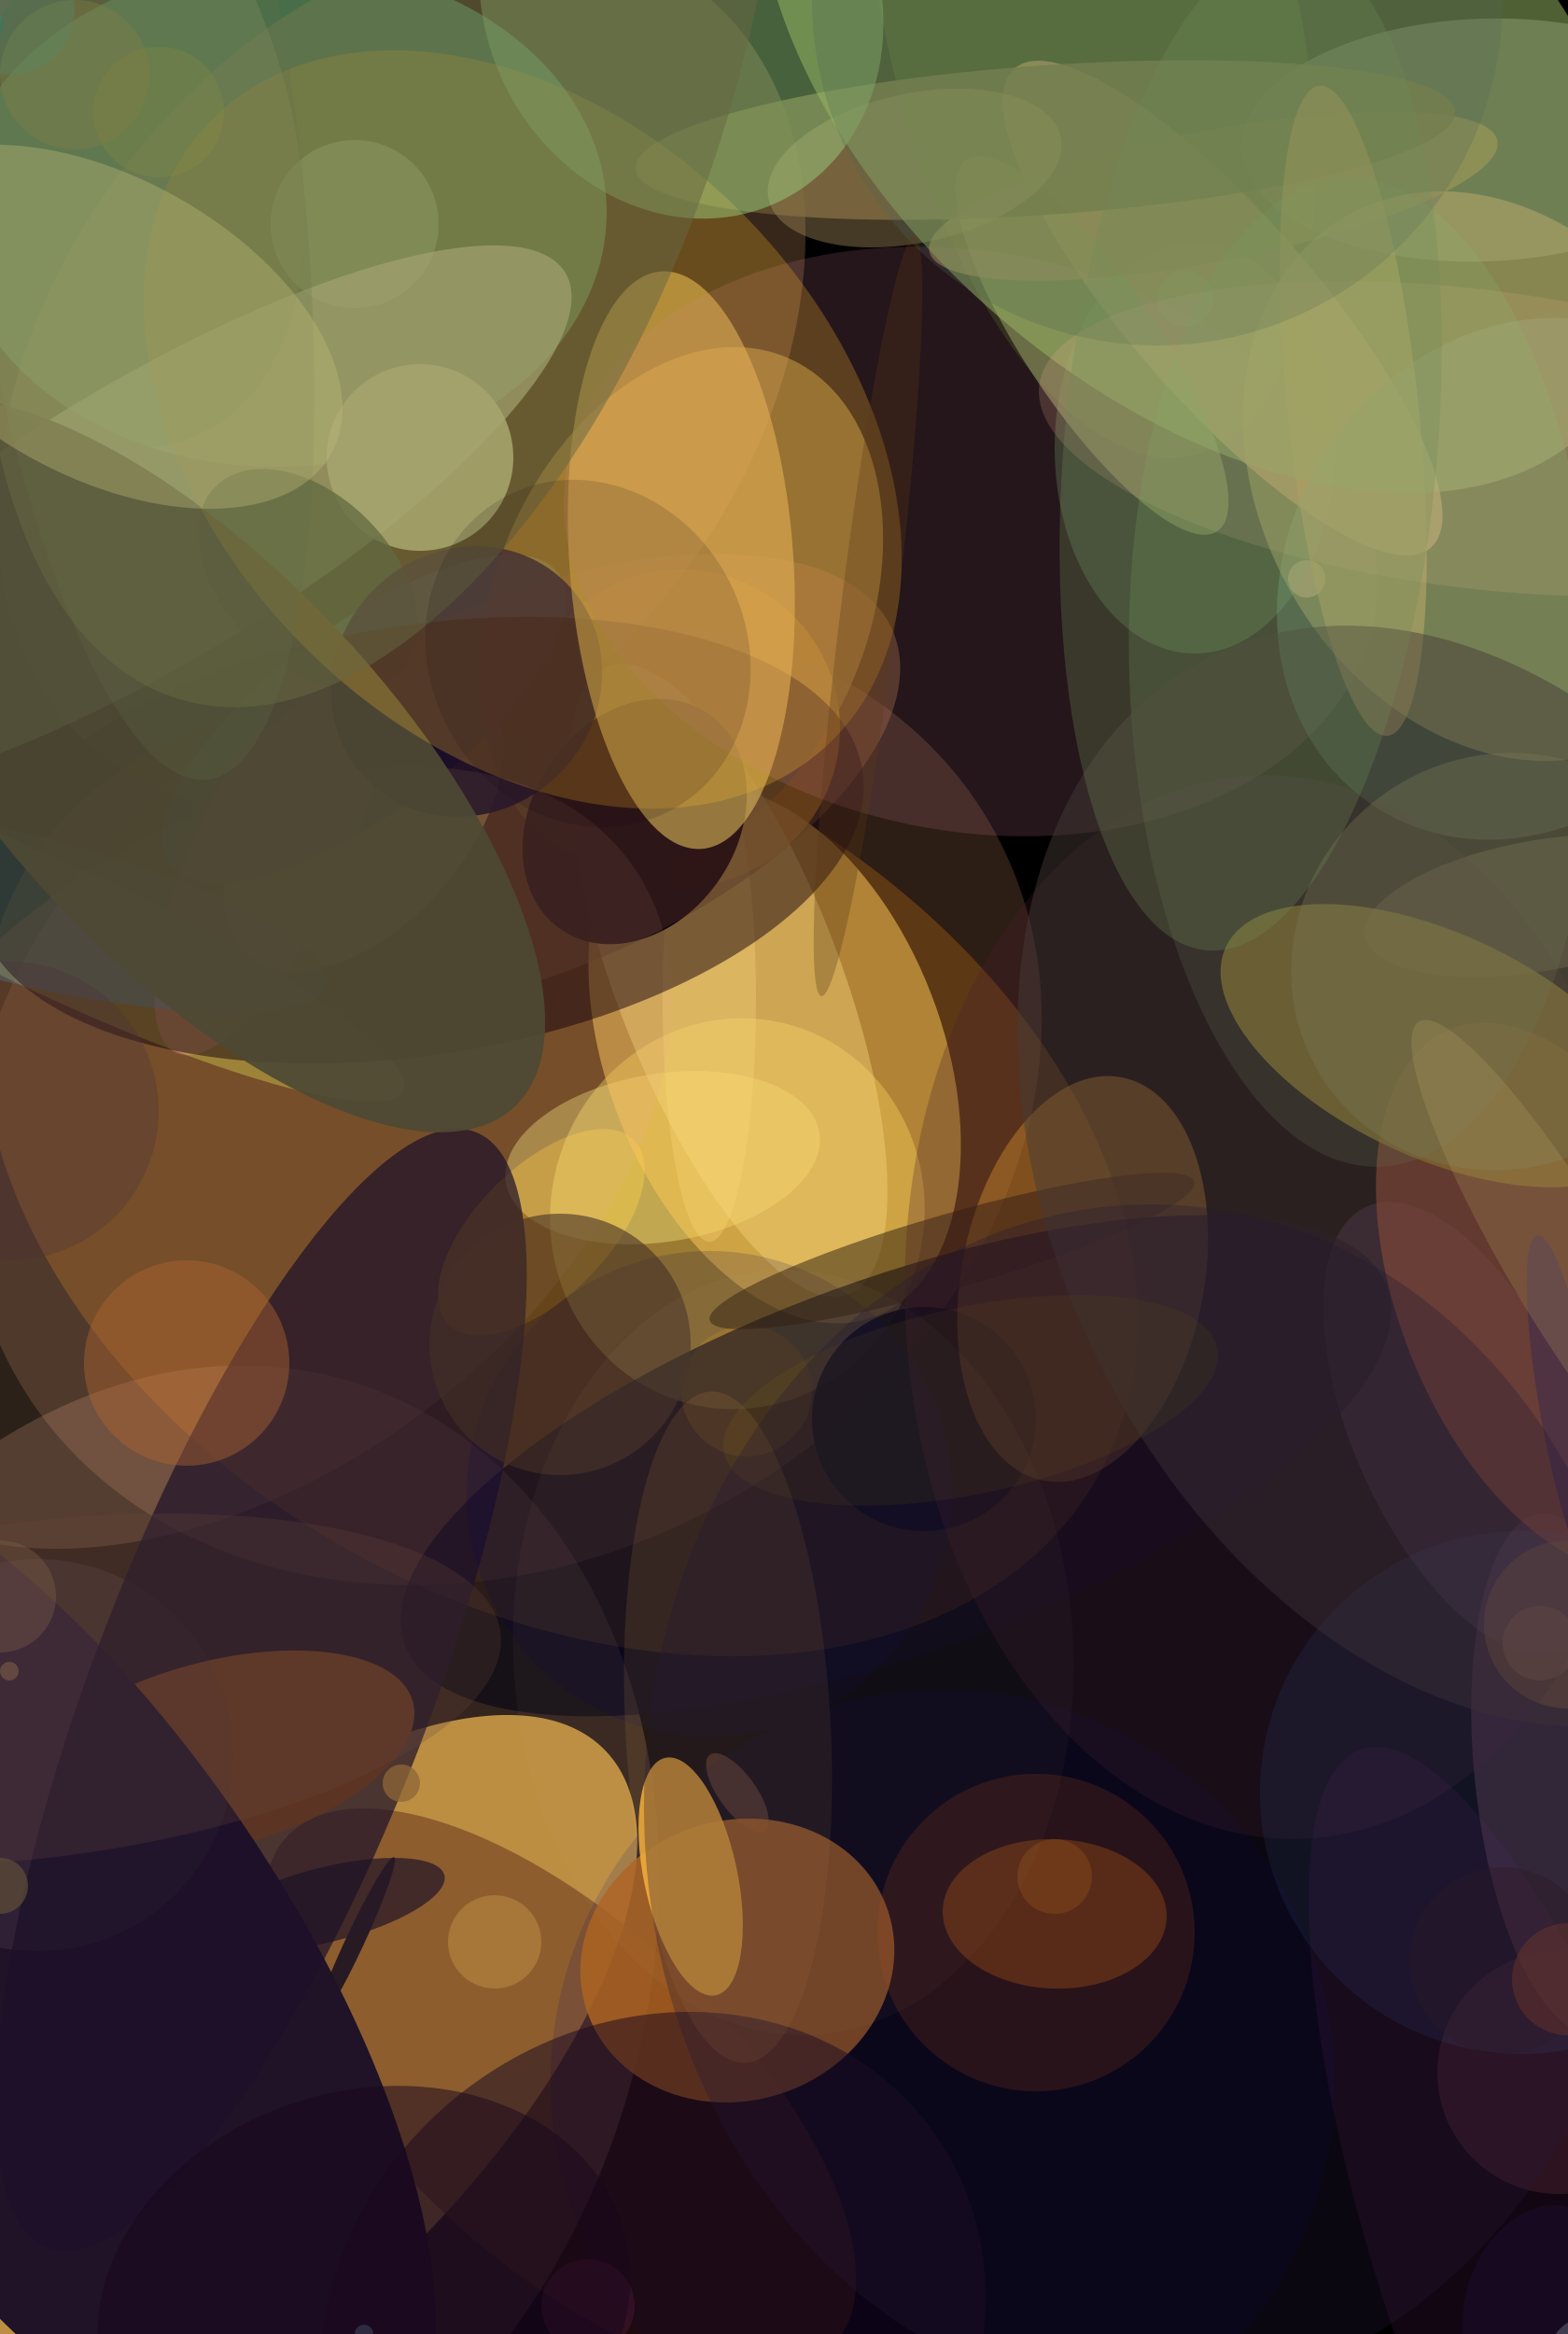
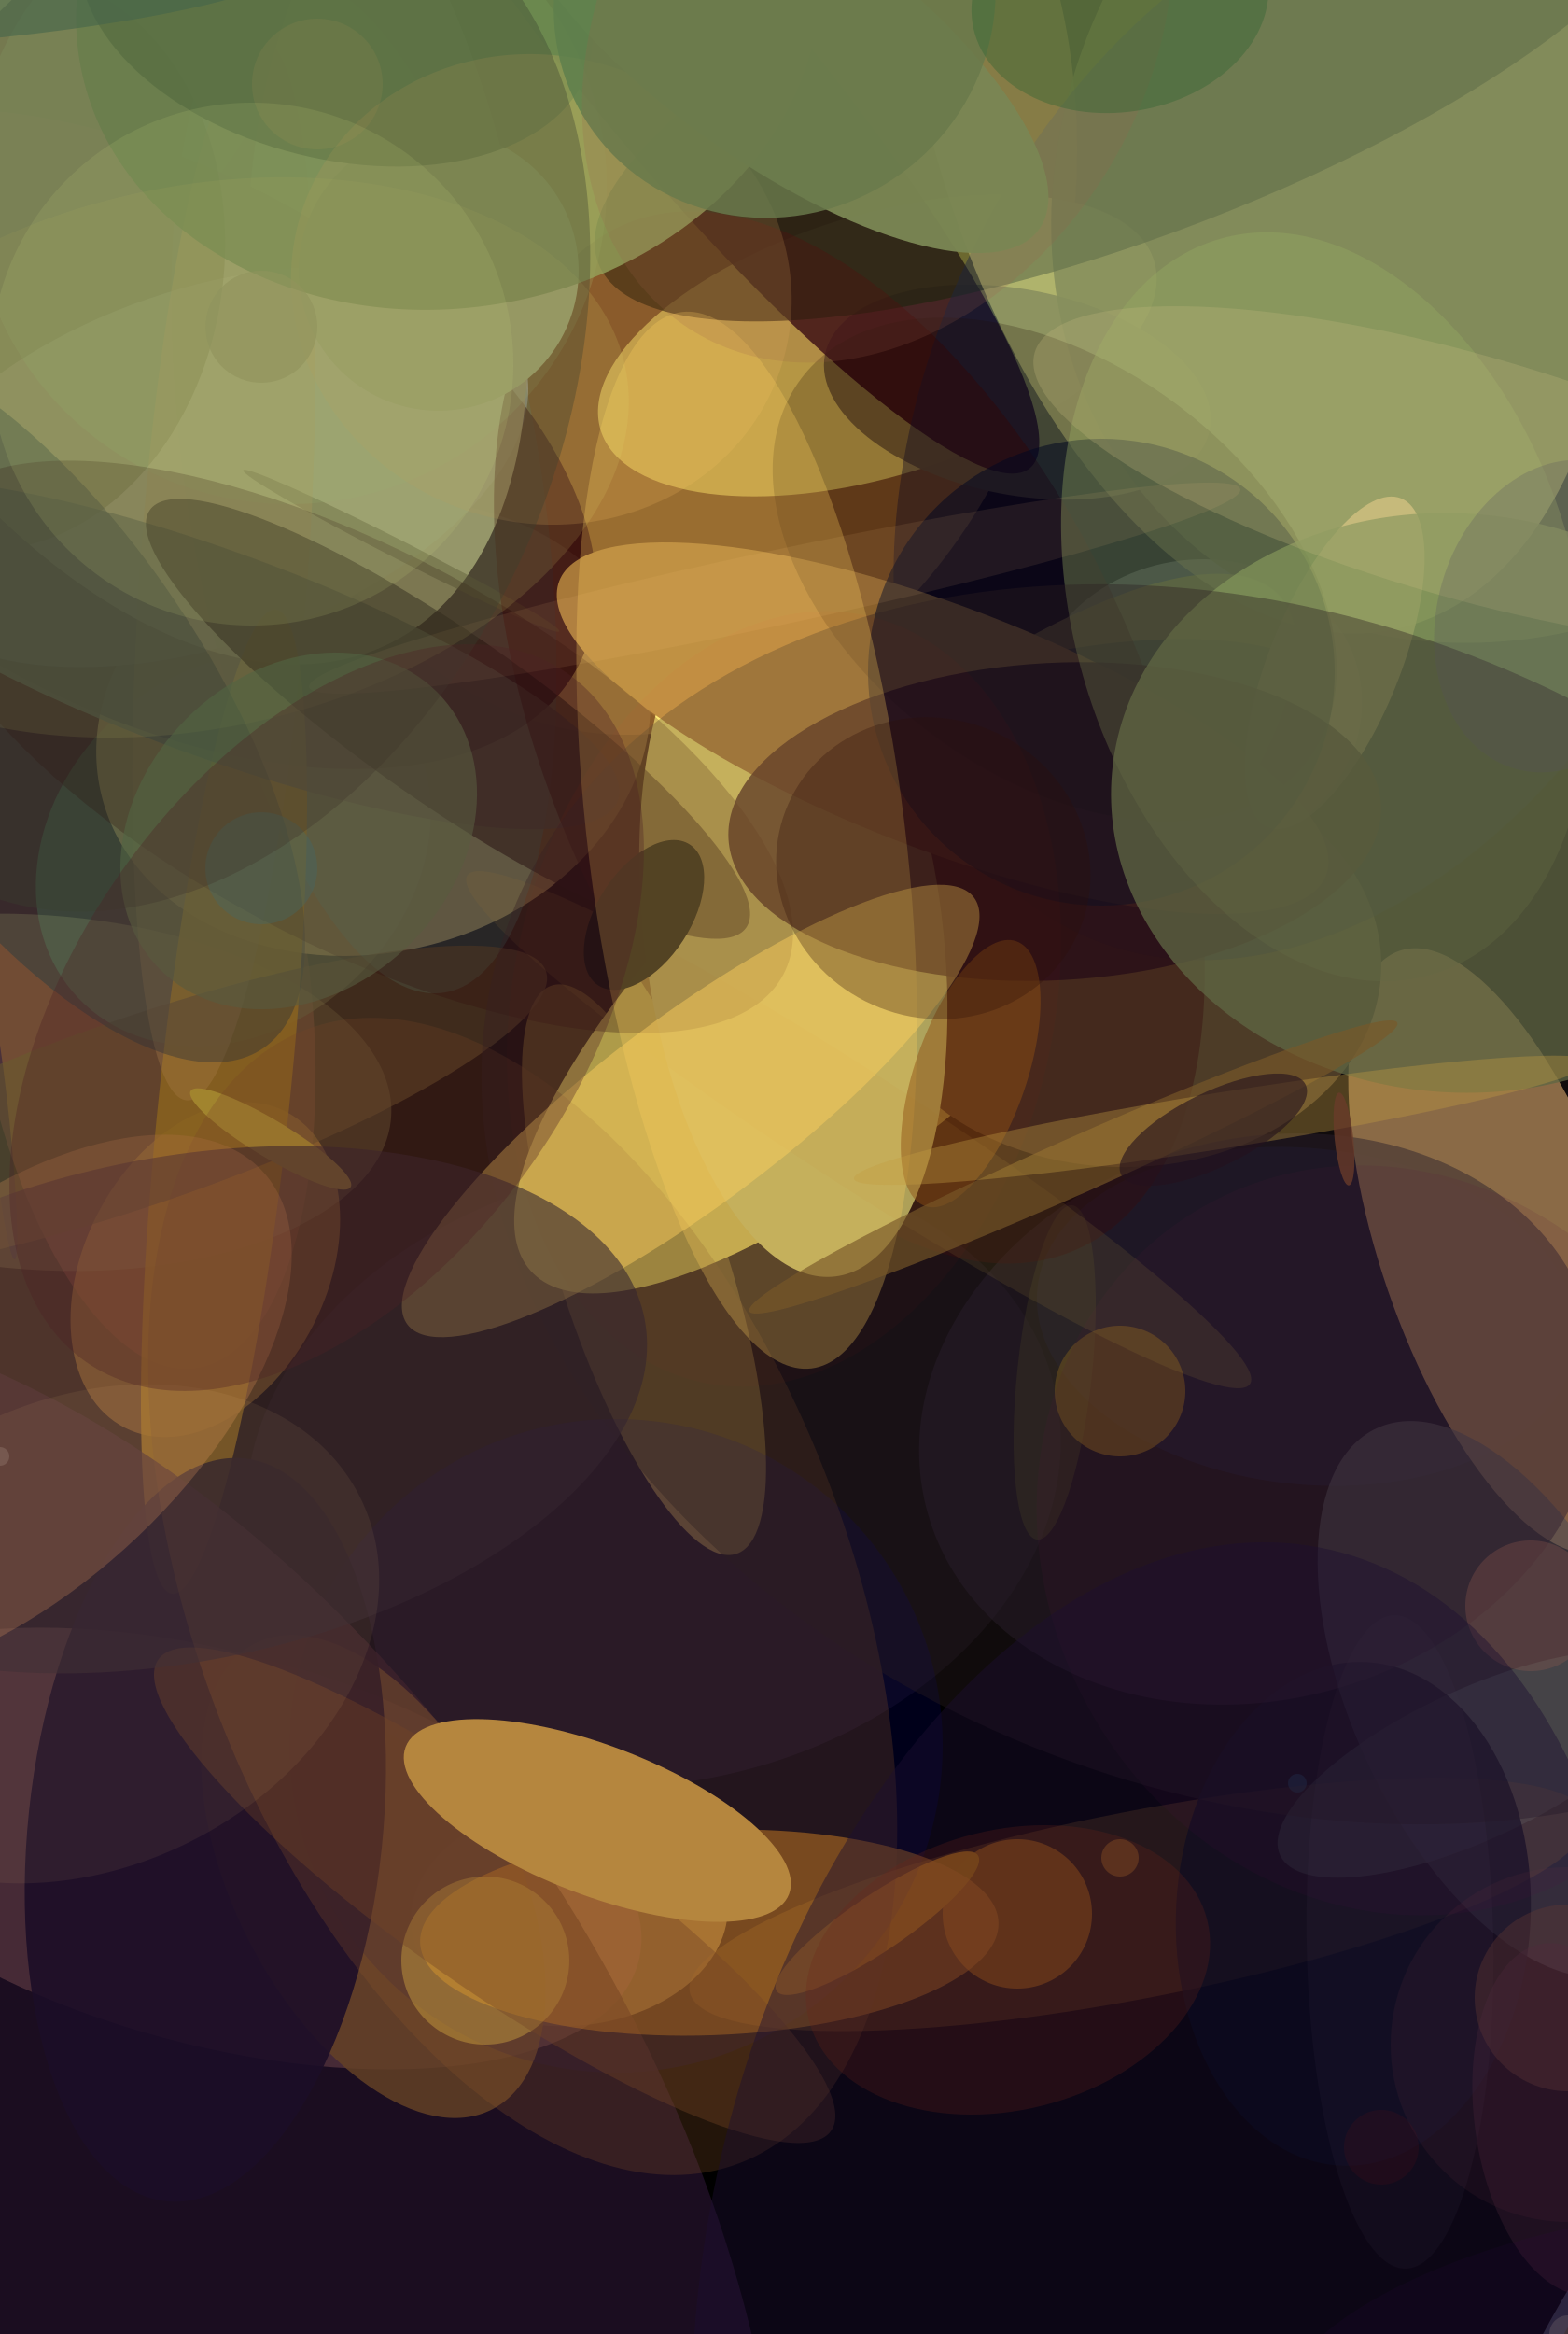
<svg xmlns="http://www.w3.org/2000/svg" width="168" height="250">
  <rect x="0" y="0" width="168" height="250" fill="black" />
-   <ellipse cx="73" cy="78" rx="17" ry="17" fill="rgb(221,145,0)" fill-opacity="0.85" transform="rotate(56, 73, 78)" />
-   <ellipse cx="54" cy="118" rx="49" ry="60" fill="rgb(178,117,84)" fill-opacity="0.25" transform="rotate(61, 54, 118)" />
-   <ellipse cx="58" cy="132" rx="14" ry="7" fill="rgb(217,154,0)" fill-opacity="0.49" transform="rotate(315, 58, 132)" />
-   <ellipse cx="39" cy="88" rx="19" ry="11" fill="rgb(238,228,128)" fill-opacity="0.95" transform="rotate(311, 39, 88)" />
-   <ellipse cx="26" cy="225" rx="24" ry="54" fill="rgb(244,189,65)" fill-opacity="0.71" transform="rotate(226, 26, 225)" />
-   <ellipse cx="38" cy="24" rx="9" ry="9" fill="rgb(225,250,223)" fill-opacity="0.87" transform="rotate(221, 38, 24)" />
-   <ellipse cx="60" cy="126" rx="46" ry="66" fill="rgb(223,132,19)" fill-opacity="0.27" transform="rotate(119, 60, 126)" />
-   <ellipse cx="30" cy="23" rx="27" ry="35" fill="rgb(52,161,112)" fill-opacity="0.73" transform="rotate(89, 30, 23)" />
-   <ellipse cx="79" cy="130" rx="21" ry="20" fill="rgb(255,228,96)" fill-opacity="0.39" transform="rotate(105, 79, 130)" />
-   <ellipse cx="60" cy="224" rx="40" ry="18" fill="rgb(67,25,1)" fill-opacity="0.57" transform="rotate(43, 60, 224)" />
-   <ellipse cx="168" cy="190" rx="28" ry="10" fill="rgb(152,95,106)" fill-opacity="0.36" transform="rotate(84, 168, 190)" />
-   <ellipse cx="18" cy="211" rx="51" ry="66" fill="rgb(245,173,147)" fill-opacity="0.21" transform="rotate(198, 18, 211)" />
-   <ellipse cx="45" cy="49" rx="10" ry="10" fill="rgb(216,255,205)" fill-opacity="0.95" transform="rotate(260, 45, 49)" />
-   <ellipse cx="39" cy="77" rx="26" ry="10" fill="rgb(42,125,126)" fill-opacity="1.00" transform="rotate(143, 39, 77)" />
-   <ellipse cx="73" cy="65" rx="20" ry="29" fill="rgb(130,110,43)" fill-opacity="0.76" transform="rotate(203, 73, 65)" />
-   <ellipse cx="76" cy="107" rx="5" ry="26" fill="rgb(248,238,171)" fill-opacity="0.30" transform="rotate(180, 76, 107)" />
-   <ellipse cx="157" cy="153" rx="12" ry="26" fill="rgb(159,115,186)" fill-opacity="0.26" transform="rotate(336, 157, 153)" />
-   <ellipse cx="71" cy="124" rx="17" ry="9" fill="rgb(255,241,133)" fill-opacity="0.38" transform="rotate(351, 71, 124)" />
-   <ellipse cx="29" cy="91" rx="8" ry="24" fill="rgb(254,106,181)" fill-opacity="0.36" transform="rotate(25, 29, 91)" />
-   <ellipse cx="79" cy="192" rx="2" ry="5" fill="rgb(255,168,103)" fill-opacity="0.27" transform="rotate(144, 79, 192)" />
-   <ellipse cx="78" cy="105" rx="12" ry="36" fill="rgb(241,231,169)" fill-opacity="0.41" transform="rotate(339, 78, 105)" />
-   <ellipse cx="7" cy="100" rx="7" ry="40" fill="rgb(212,218,65)" fill-opacity="0.40" transform="rotate(115, 7, 100)" />
-   <ellipse cx="159" cy="15" rx="26" ry="13" fill="rgb(145,144,146)" fill-opacity="0.45" transform="rotate(178, 159, 15)" />
-   <ellipse cx="83" cy="113" rx="30" ry="18" fill="rgb(254,201,85)" fill-opacity="0.52" transform="rotate(69, 83, 113)" />
-   <ellipse cx="43" cy="40" rx="37" ry="52" fill="rgb(219,158,105)" fill-opacity="0.25" transform="rotate(38, 43, 40)" />
-   <ellipse cx="80" cy="149" rx="7" ry="7" fill="rgb(229,153,19)" fill-opacity="0.35" transform="rotate(44, 80, 149)" />
-   <ellipse cx="16" cy="56" rx="15" ry="52" fill="rgb(221,244,202)" fill-opacity="0.67" transform="rotate(59, 16, 56)" />
-   <ellipse cx="101" cy="223" rx="42" ry="42" fill="rgb(5,4,107)" fill-opacity="0.14" transform="rotate(69, 101, 223)" />
-   <ellipse cx="38" cy="208" rx="10" ry="1" fill="rgb(0,0,30)" fill-opacity="0.72" transform="rotate(115, 38, 208)" />
-   <ellipse cx="140" cy="62" rx="2" ry="2" fill="rgb(229,143,122)" fill-opacity="0.85" transform="rotate(78, 140, 62)" />
-   <ellipse cx="68" cy="88" rx="14" ry="11" fill="rgb(10,0,13)" fill-opacity="0.97" transform="rotate(124, 68, 88)" />
-   <ellipse cx="128" cy="48" rx="22" ry="15" fill="rgb(102,169,99)" fill-opacity="0.28" transform="rotate(90, 128, 48)" />
-   <ellipse cx="23" cy="188" rx="10" ry="22" fill="rgb(244,136,22)" fill-opacity="0.99" transform="rotate(75, 23, 188)" />
-   <ellipse cx="1" cy="97" rx="35" ry="8" fill="rgb(48,172,255)" fill-opacity="0.30" transform="rotate(194, 1, 97)" />
-   <ellipse cx="35" cy="204" rx="4" ry="13" fill="rgb(41,25,40)" fill-opacity="0.74" transform="rotate(256, 35, 204)" />
-   <ellipse cx="4" cy="211" rx="27" ry="65" fill="rgb(32,18,39)" fill-opacity="1.00" transform="rotate(146, 4, 211)" />
-   <ellipse cx="57" cy="84" rx="42" ry="20" fill="rgb(160,107,63)" fill-opacity="0.39" transform="rotate(157, 57, 84)" />
-   <ellipse cx="167" cy="222" rx="13" ry="13" fill="rgb(103,53,56)" fill-opacity="0.31" transform="rotate(51, 167, 222)" />
-   <ellipse cx="167" cy="139" rx="17" ry="31" fill="rgb(239,111,65)" fill-opacity="0.61" transform="rotate(338, 167, 139)" />
-   <ellipse cx="53" cy="208" rx="5" ry="5" fill="rgb(186,138,65)" fill-opacity="0.57" transform="rotate(183, 53, 208)" />
-   <ellipse cx="117" cy="2" rx="22" ry="48" fill="rgb(52,87,13)" fill-opacity="0.37" transform="rotate(167, 117, 2)" />
-   <ellipse cx="79" cy="210" rx="15" ry="17" fill="rgb(173,99,33)" fill-opacity="0.85" transform="rotate(72, 79, 210)" />
-   <ellipse cx="17" cy="12" rx="7" ry="7" fill="rgb(169,173,37)" fill-opacity="0.44" transform="rotate(330, 17, 12)" />
-   <ellipse cx="8" cy="8" rx="8" ry="8" fill="rgb(210,143,26)" fill-opacity="0.38" transform="rotate(176, 8, 8)" />
-   <ellipse cx="165" cy="97" rx="19" ry="7" fill="rgb(127,111,83)" fill-opacity="0.55" transform="rotate(170, 165, 97)" />
-   <ellipse cx="33" cy="62" rx="9" ry="14" fill="rgb(37,80,72)" fill-opacity="0.75" transform="rotate(315, 33, 62)" />
-   <ellipse cx="131" cy="33" rx="10" ry="34" fill="rgb(255,163,116)" fill-opacity="0.65" transform="rotate(139, 131, 33)" />
-   <ellipse cx="166" cy="246" rx="17" ry="62" fill="rgb(113,40,113)" fill-opacity="0.16" transform="rotate(341, 166, 246)" />
-   <ellipse cx="50" cy="73" rx="14" ry="15" fill="rgb(21,14,59)" fill-opacity="0.85" transform="rotate(226, 50, 73)" />
-   <ellipse cx="99" cy="152" rx="12" ry="12" fill="rgb(1,0,2)" fill-opacity="0.85" transform="rotate(0, 99, 152)" />
-   <ellipse cx="25" cy="124" rx="34" ry="53" fill="rgb(229,173,133)" fill-opacity="0.19" transform="rotate(233, 25, 124)" />
-   <ellipse cx="2" cy="7" rx="26" ry="44" fill="rgb(149,182,119)" fill-opacity="0.43" transform="rotate(333, 2, 7)" />
-   <ellipse cx="116" cy="137" rx="13" ry="22" fill="rgb(245,171,45)" fill-opacity="0.47" transform="rotate(11, 116, 137)" />
-   <ellipse cx="96" cy="157" rx="20" ry="56" fill="rgb(0,0,18)" fill-opacity="0.56" transform="rotate(70, 96, 157)" />
-   <ellipse cx="4" cy="188" rx="21" ry="21" fill="rgb(156,129,146)" fill-opacity="0.13" transform="rotate(30, 4, 188)" />
-   <ellipse cx="168" cy="250" rx="2" ry="1" fill="rgb(115,124,128)" fill-opacity="0.46" transform="rotate(318, 168, 250)" />
-   <ellipse cx="111" cy="207" rx="17" ry="17" fill="rgb(243,104,18)" fill-opacity="0.18" transform="rotate(128, 111, 207)" />
-   <ellipse cx="28" cy="181" rx="18" ry="64" fill="rgb(28,17,41)" fill-opacity="0.70" transform="rotate(201, 28, 181)" />
-   <ellipse cx="161" cy="210" rx="10" ry="10" fill="rgb(49,10,5)" fill-opacity="0.37" transform="rotate(163, 161, 210)" />
-   <ellipse cx="70" cy="250" rx="37" ry="33" fill="rgb(24,9,31)" fill-opacity="0.51" transform="rotate(143, 70, 250)" />
-   <ellipse cx="45" cy="90" rx="23" ry="48" fill="rgb(20,1,13)" fill-opacity="0.49" transform="rotate(261, 45, 90)" />
-   <ellipse cx="39" cy="250" rx="1" ry="1" fill="rgb(172,226,254)" fill-opacity="0.31" transform="rotate(43, 39, 250)" />
-   <ellipse cx="113" cy="201" rx="4" ry="4" fill="rgb(227,147,22)" fill-opacity="0.46" transform="rotate(20, 113, 201)" />
-   <ellipse cx="117" cy="37" rx="7" ry="24" fill="rgb(130,154,83)" fill-opacity="0.61" transform="rotate(326, 117, 37)" />
-   <ellipse cx="73" cy="60" rx="12" ry="31" fill="rgb(218,181,87)" fill-opacity="0.61" transform="rotate(356, 73, 60)" />
-   <ellipse cx="76" cy="160" rx="26" ry="26" fill="rgb(1,0,87)" fill-opacity="0.16" transform="rotate(170, 76, 160)" />
-   <ellipse cx="130" cy="21" rx="7" ry="31" fill="rgb(163,120,71)" fill-opacity="0.67" transform="rotate(259, 130, 21)" />
-   <ellipse cx="102" cy="134" rx="27" ry="4" fill="rgb(41,25,13)" fill-opacity="0.49" transform="rotate(344, 102, 134)" />
-   <ellipse cx="165" cy="247" rx="8" ry="11" fill="rgb(83,48,171)" fill-opacity="0.09" transform="rotate(197, 165, 247)" />
-   <ellipse cx="104" cy="58" rx="31" ry="44" fill="rgb(200,126,146)" fill-opacity="0.18" transform="rotate(101, 104, 58)" />
-   <ellipse cx="1" cy="119" rx="16" ry="16" fill="rgb(77,51,59)" fill-opacity="0.31" transform="rotate(115, 1, 119)" />
-   <ellipse cx="21" cy="82" rx="21" ry="50" fill="rgb(78,73,52)" fill-opacity="0.93" transform="rotate(137, 21, 82)" />
-   <ellipse cx="112" cy="15" rx="8" ry="44" fill="rgb(102,85,49)" fill-opacity="0.83" transform="rotate(266, 112, 15)" />
-   <ellipse cx="145" cy="44" rx="35" ry="7" fill="rgb(235,146,77)" fill-opacity="0.58" transform="rotate(264, 145, 44)" />
-   <ellipse cx="98" cy="18" rx="8" ry="16" fill="rgb(166,142,91)" fill-opacity="0.41" transform="rotate(258, 98, 18)" />
-   <ellipse cx="113" cy="205" rx="12" ry="8" fill="rgb(152,71,8)" fill-opacity="0.63" transform="rotate(182, 113, 205)" />
-   <ellipse cx="60" cy="144" rx="14" ry="14" fill="rgb(69,48,38)" fill-opacity="0.59" transform="rotate(95, 60, 144)" />
-   <ellipse cx="56" cy="46" rx="33" ry="47" fill="rgb(255,189,45)" fill-opacity="0.25" transform="rotate(315, 56, 46)" />
-   <ellipse cx="1" cy="1" rx="7" ry="7" fill="rgb(59,184,172)" fill-opacity="0.36" transform="rotate(117, 1, 1)" />
-   <ellipse cx="73" cy="0" rx="24" ry="21" fill="rgb(158,215,134)" fill-opacity="0.45" transform="rotate(63, 73, 0)" />
-   <ellipse cx="63" cy="247" rx="5" ry="5" fill="rgb(106,33,78)" fill-opacity="0.28" transform="rotate(113, 63, 247)" />
-   <ellipse cx="4" cy="181" rx="50" ry="18" fill="rgb(106,74,62)" fill-opacity="0.24" transform="rotate(353, 4, 181)" />
-   <ellipse cx="154" cy="112" rx="25" ry="12" fill="rgb(217,186,41)" fill-opacity="0.77" transform="rotate(205, 154, 112)" />
-   <ellipse cx="129" cy="8" rx="34" ry="56" fill="rgb(151,182,100)" fill-opacity="0.53" transform="rotate(311, 129, 8)" />
-   <ellipse cx="78" cy="185" rx="11" ry="36" fill="rgb(250,177,86)" fill-opacity="0.11" transform="rotate(357, 78, 185)" />
-   <ellipse cx="163" cy="62" rx="29" ry="25" fill="rgb(119,166,144)" fill-opacity="0.35" transform="rotate(122, 163, 62)" />
-   <ellipse cx="168" cy="174" rx="9" ry="9" fill="rgb(228,152,55)" fill-opacity="0.41" transform="rotate(151, 168, 174)" />
-   <ellipse cx="168" cy="151" rx="19" ry="3" fill="rgb(92,49,90)" fill-opacity="0.95" transform="rotate(80, 168, 151)" />
-   <ellipse cx="137" cy="140" rx="40" ry="57" fill="rgb(77,32,47)" fill-opacity="0.27" transform="rotate(177, 137, 140)" />
-   <ellipse cx="39" cy="247" rx="23" ry="29" fill="rgb(24,7,29)" fill-opacity="0.51" transform="rotate(73, 39, 247)" />
-   <ellipse cx="165" cy="176" rx="4" ry="4" fill="rgb(184,115,70)" fill-opacity="0.53" transform="rotate(351, 165, 176)" />
-   <ellipse cx="41" cy="0" rx="39" ry="78" fill="rgb(105,105,67)" fill-opacity="0.52" transform="rotate(196, 41, 0)" />
-   <ellipse cx="163" cy="192" rx="28" ry="28" fill="rgb(80,150,237)" fill-opacity="0.11" transform="rotate(284, 163, 192)" />
-   <ellipse cx="85" cy="177" rx="41" ry="30" fill="rgb(194,172,131)" fill-opacity="0.05" transform="rotate(87, 85, 177)" />
-   <ellipse cx="127" cy="32" rx="3" ry="3" fill="rgb(103,255,189)" fill-opacity="0.07" transform="rotate(31, 127, 32)" />
-   <ellipse cx="0" cy="0" rx="1" ry="22" fill="rgb(6,149,99)" fill-opacity="0.50" transform="rotate(22, 0, 0)" />
-   <ellipse cx="20" cy="146" rx="11" ry="11" fill="rgb(177,102,50)" fill-opacity="0.43" transform="rotate(136, 20, 146)" />
-   <ellipse cx="0" cy="171" rx="6" ry="6" fill="rgb(133,102,74)" fill-opacity="0.34" transform="rotate(252, 0, 171)" />
-   <ellipse cx="43" cy="191" rx="2" ry="2" fill="rgb(141,101,55)" fill-opacity="0.75" transform="rotate(259, 43, 191)" />
-   <ellipse cx="158" cy="47" rx="16" ry="47" fill="rgb(253,187,156)" fill-opacity="0.18" transform="rotate(97, 158, 47)" />
-   <ellipse cx="160" cy="51" rx="32" ry="25" fill="rgb(193,174,108)" fill-opacity="0.48" transform="rotate(241, 160, 51)" />
-   <ellipse cx="146" cy="72" rx="53" ry="25" fill="rgb(134,188,112)" fill-opacity="0.20" transform="rotate(268, 146, 72)" />
-   <ellipse cx="161" cy="103" rx="23" ry="22" fill="rgb(169,175,116)" fill-opacity="0.36" transform="rotate(144, 161, 103)" />
-   <ellipse cx="124" cy="0" rx="37" ry="37" fill="rgb(82,102,87)" fill-opacity="0.27" transform="rotate(285, 124, 0)" />
-   <ellipse cx="157" cy="126" rx="44" ry="62" fill="rgb(70,60,56)" fill-opacity="0.48" transform="rotate(154, 157, 126)" />
-   <ellipse cx="1" cy="179" rx="1" ry="1" fill="rgb(167,132,85)" fill-opacity="0.34" transform="rotate(317, 1, 179)" />
-   <ellipse cx="0" cy="202" rx="3" ry="3" fill="rgb(99,81,55)" fill-opacity="0.64" transform="rotate(171, 0, 202)" />
-   <ellipse cx="168" cy="212" rx="6" ry="6" fill="rgb(141,70,37)" fill-opacity="0.45" transform="rotate(139, 168, 212)" />
-   <ellipse cx="14" cy="16" rx="18" ry="68" fill="rgb(97,112,75)" fill-opacity="0.22" transform="rotate(353, 14, 16)" />
-   <ellipse cx="74" cy="201" rx="13" ry="5" fill="rgb(241,173,58)" fill-opacity="0.87" transform="rotate(258, 74, 201)" />
-   <ellipse cx="0" cy="0" rx="1" ry="18" fill="rgb(157,83,74)" fill-opacity="0.42" transform="rotate(24, 0, 0)" />
-   <ellipse cx="168" cy="136" rx="6" ry="31" fill="rgb(199,172,105)" fill-opacity="0.21" transform="rotate(329, 168, 136)" />
-   <ellipse cx="134" cy="48" rx="20" ry="54" fill="rgb(111,138,88)" fill-opacity="0.29" transform="rotate(185, 134, 48)" />
-   <ellipse cx="93" cy="66" rx="3" ry="41" fill="rgb(93,57,23)" fill-opacity="0.31" transform="rotate(187, 93, 66)" />
-   <ellipse cx="104" cy="150" rx="27" ry="10" fill="rgb(133,118,2)" fill-opacity="0.13" transform="rotate(348, 104, 150)" />
-   <ellipse cx="63" cy="70" rx="19" ry="17" fill="rgb(16,0,20)" fill-opacity="0.14" transform="rotate(63, 63, 70)" />
-   <ellipse cx="123" cy="193" rx="54" ry="64" fill="rgb(36,24,54)" fill-opacity="0.31" transform="rotate(1, 123, 193)" />
-   <ellipse cx="11" cy="35" rx="16" ry="28" fill="rgb(190,187,118)" fill-opacity="0.38" transform="rotate(299, 11, 35)" />
+   <ellipse cx="71" cy="21" rx="44" ry="58" fill="rgb(254,198,86)" fill-opacity="0.58" transform="rotate(9, 71, 21)" />
+   <ellipse cx="139" cy="191" rx="1" ry="1" fill="rgb(36,176,235)" fill-opacity="0.67" transform="rotate(51, 139, 191)" />
+   <ellipse cx="69" cy="136" rx="9" ry="32" fill="rgb(190,161,58)" fill-opacity="0.44" transform="rotate(162, 69, 136)" />
+   <ellipse cx="15" cy="104" rx="18" ry="43" fill="rgb(128,53,47)" fill-opacity="0.60" transform="rotate(172, 15, 104)" />
+   <ellipse cx="25" cy="91" rx="23" ry="19" fill="rgb(85,102,65)" fill-opacity="0.62" transform="rotate(136, 25, 91)" />
+   <ellipse cx="40" cy="78" rx="24" ry="30" fill="rgb(206,181,102)" fill-opacity="0.75" transform="rotate(256, 40, 78)" />
+   <ellipse cx="70" cy="158" rx="33" ry="44" fill="rgb(217,157,254)" fill-opacity="0.06" transform="rotate(79, 70, 158)" />
+   <ellipse cx="94" cy="37" rx="31" ry="14" fill="rgb(255,242,110)" fill-opacity="1.00" transform="rotate(163, 94, 37)" />
+   <ellipse cx="22" cy="50" rx="19" ry="36" fill="rgb(242,255,250)" fill-opacity="1.00" transform="rotate(251, 22, 50)" />
+   <ellipse cx="22" cy="136" rx="19" ry="13" fill="rgb(236,164,42)" fill-opacity="0.58" transform="rotate(117, 22, 136)" />
+   <ellipse cx="0" cy="0" rx="31" ry="30" fill="rgb(180,140,39)" fill-opacity="0.04" transform="rotate(125, 0, 0)" />
+   <ellipse cx="61" cy="205" rx="17" ry="12" fill="rgb(162,139,66)" fill-opacity="1.00" transform="rotate(176, 61, 205)" />
+   <ellipse cx="140" cy="141" rx="18" ry="29" fill="rgb(55,62,205)" fill-opacity="0.15" transform="rotate(96, 140, 141)" />
+   <ellipse cx="109" cy="42" rx="11" ry="21" fill="rgb(139,136,71)" fill-opacity="0.99" transform="rotate(281, 109, 42)" />
+   <ellipse cx="4" cy="117" rx="19" ry="38" fill="rgb(255,255,151)" fill-opacity="0.20" transform="rotate(94, 4, 117)" />
+   <ellipse cx="128" cy="76" rx="16" ry="18" fill="rgb(218,233,206)" fill-opacity="0.69" transform="rotate(78, 128, 76)" />
+   <ellipse cx="161" cy="134" rx="13" ry="34" fill="rgb(232,181,110)" fill-opacity="0.85" transform="rotate(341, 161, 134)" />
+   <ellipse cx="39" cy="52" rx="19" ry="55" fill="rgb(65,232,228)" fill-opacity="0.25" transform="rotate(351, 39, 52)" />
+   <ellipse cx="23" cy="198" rx="47" ry="21" fill="rgb(226,153,116)" fill-opacity="0.66" transform="rotate(195, 23, 198)" />
+   <ellipse cx="16" cy="47" rx="29" ry="52" fill="rgb(28,0,15)" fill-opacity="0.72" transform="rotate(118, 16, 47)" />
+   <ellipse cx="0" cy="120" rx="15" ry="1" fill="rgb(7,0,68)" fill-opacity="0.36" transform="rotate(84, 0, 120)" />
+   <ellipse cx="164" cy="17" rx="48" ry="55" fill="rgb(120,126,60)" fill-opacity="0.88" transform="rotate(223, 164, 17)" />
+   <ellipse cx="109" cy="205" rx="8" ry="8" fill="rgb(201,117,0)" fill-opacity="0.59" transform="rotate(214, 109, 205)" />
+   <ellipse cx="75" cy="8" rx="11" ry="55" fill="rgb(36,5,20)" fill-opacity="0.85" transform="rotate(320, 75, 8)" />
+   <ellipse cx="12" cy="10" rx="37" ry="66" fill="rgb(250,255,181)" fill-opacity="0.70" transform="rotate(333, 12, 10)" />
+   <ellipse cx="24" cy="118" rx="7" ry="53" fill="rgb(255,188,4)" fill-opacity="0.78" transform="rotate(6, 24, 118)" />
+   <ellipse cx="0" cy="28" rx="31" ry="24" fill="rgb(75,79,15)" fill-opacity="0.27" transform="rotate(277, 0, 28)" />
+   <ellipse cx="97" cy="100" rx="18" ry="54" fill="rgb(255,242,102)" fill-opacity="1.00" transform="rotate(48, 97, 100)" />
+   <ellipse cx="94" cy="206" rx="3" ry="13" fill="rgb(174,118,0)" fill-opacity="0.97" transform="rotate(236, 94, 206)" />
+   <ellipse cx="158" cy="189" rx="8" ry="23" fill="rgb(121,170,152)" fill-opacity="0.51" transform="rotate(245, 158, 189)" />
+   <ellipse cx="43" cy="59" rx="19" ry="1" fill="rgb(86,83,48)" fill-opacity="0.42" transform="rotate(27, 43, 59)" />
+   <ellipse cx="113" cy="81" rx="11" ry="31" fill="rgb(96,136,91)" fill-opacity="0.72" transform="rotate(258, 113, 81)" />
+   <ellipse cx="40" cy="201" rx="28" ry="15" fill="rgb(255,182,19)" fill-opacity="0.81" transform="rotate(63, 40, 201)" />
+   <ellipse cx="66" cy="187" rx="35" ry="35" fill="rgb(0,3,130)" fill-opacity="0.20" transform="rotate(186, 66, 187)" />
+   <ellipse cx="161" cy="182" rx="32" ry="16" fill="rgb(97,112,113)" fill-opacity="0.59" transform="rotate(65, 161, 182)" />
+   <ellipse cx="15" cy="119" rx="10" ry="46" fill="rgb(105,92,45)" fill-opacity="0.54" transform="rotate(71, 15, 119)" />
+   <ellipse cx="120" cy="149" rx="7" ry="7" fill="rgb(254,178,1)" fill-opacity="0.58" transform="rotate(19, 120, 149)" />
+   <ellipse cx="122" cy="6" rx="19" ry="62" fill="rgb(3,24,0)" fill-opacity="0.62" transform="rotate(69, 122, 6)" />
+   <ellipse cx="122" cy="204" rx="10" ry="49" fill="rgb(253,174,65)" fill-opacity="0.18" transform="rotate(259, 122, 204)" />
+   <ellipse cx="22" cy="196" rx="19" ry="40" fill="rgb(0,0,24)" fill-opacity="0.89" transform="rotate(186, 22, 196)" />
+   <ellipse cx="120" cy="103" rx="22" ry="28" fill="rgb(98,79,44)" fill-opacity="1.00" transform="rotate(272, 120, 103)" />
+   <ellipse cx="142" cy="45" rx="61" ry="42" fill="rgb(2,26,64)" fill-opacity="0.44" transform="rotate(296, 142, 45)" />
+   <ellipse cx="168" cy="250" rx="2" ry="2" fill="rgb(174,160,114)" fill-opacity="0.56" transform="rotate(103, 168, 250)" />
+   <ellipse cx="120" cy="199" rx="2" ry="2" fill="rgb(255,167,33)" fill-opacity="0.40" transform="rotate(13, 120, 199)" />
+   <ellipse cx="24" cy="61" rx="9" ry="57" fill="rgb(225,180,102)" fill-opacity="0.29" transform="rotate(4, 24, 61)" />
+   <ellipse cx="145" cy="205" rx="19" ry="27" fill="rgb(0,8,22)" fill-opacity="0.65" transform="rotate(183, 145, 205)" />
+   <ellipse cx="6" cy="235" rx="63" ry="105" fill="rgb(39,19,45)" fill-opacity="0.71" transform="rotate(327, 6, 235)" />
+   <ellipse cx="23" cy="70" rx="11" ry="46" fill="rgb(120,134,108)" fill-opacity="0.76" transform="rotate(290, 23, 70)" />
+   <ellipse cx="135" cy="152" rx="37" ry="30" fill="rgb(41,32,51)" fill-opacity="0.47" transform="rotate(164, 135, 152)" />
+   <ellipse cx="113" cy="147" rx="4" ry="18" fill="rgb(115,116,42)" fill-opacity="0.20" transform="rotate(186, 113, 147)" />
+   <ellipse cx="150" cy="208" rx="10" ry="35" fill="rgb(163,156,173)" fill-opacity="0.07" transform="rotate(179, 150, 208)" />
+   <ellipse cx="76" cy="106" rx="1" ry="1" fill="rgb(130,213,215)" fill-opacity="0.92" transform="rotate(249, 76, 106)" />
+   <ellipse cx="91" cy="79" rx="32" ry="60" fill="rgb(62,0,1)" fill-opacity="0.38" transform="rotate(336, 91, 79)" />
+   <ellipse cx="0" cy="156" rx="1" ry="1" fill="rgb(209,209,218)" fill-opacity="0.36" transform="rotate(68, 0, 156)" />
+   <ellipse cx="85" cy="100" rx="16" ry="37" fill="rgb(255,255,134)" fill-opacity="1.00" transform="rotate(353, 85, 100)" />
+   <ellipse cx="47" cy="29" rx="15" ry="15" fill="rgb(186,190,134)" fill-opacity="1.00" transform="rotate(224, 47, 29)" />
+   <ellipse cx="3" cy="75" rx="19" ry="45" fill="rgb(26,57,65)" fill-opacity="0.40" transform="rotate(326, 3, 75)" />
+   <ellipse cx="135" cy="3" rx="37" ry="66" fill="rgb(213,216,128)" fill-opacity="0.46" transform="rotate(347, 135, 3)" />
+   <ellipse cx="76" cy="207" rx="11" ry="31" fill="rgb(227,141,31)" fill-opacity="0.50" transform="rotate(268, 76, 207)" />
+   <ellipse cx="168" cy="219" rx="19" ry="19" fill="rgb(189,91,91)" fill-opacity="0.12" transform="rotate(143, 168, 219)" />
+   <ellipse cx="36" cy="0" rx="17" ry="28" fill="rgb(8,30,15)" fill-opacity="0.81" transform="rotate(284, 36, 0)" />
+   <ellipse cx="101" cy="78" rx="13" ry="44" fill="rgb(168,121,57)" fill-opacity="1.00" transform="rotate(111, 101, 78)" />
+   <ellipse cx="168" cy="214" rx="10" ry="10" fill="rgb(149,87,53)" fill-opacity="0.39" transform="rotate(82, 168, 214)" />
+   <ellipse cx="31" cy="20" rx="34" ry="34" fill="rgb(171,241,152)" fill-opacity="0.14" transform="rotate(35, 31, 20)" />
+   <ellipse cx="48" cy="0" rx="33" ry="40" fill="rgb(127,158,90)" fill-opacity="0.78" transform="rotate(81, 48, 0)" />
+   <ellipse cx="167" cy="249" rx="10" ry="1" fill="rgb(104,117,133)" fill-opacity="0.51" transform="rotate(299, 167, 249)" />
+   <ellipse cx="58" cy="31" rx="25" ry="27" fill="rgb(255,192,101)" fill-opacity="0.17" transform="rotate(288, 58, 31)" />
+   <ellipse cx="52" cy="210" rx="9" ry="9" fill="rgb(253,214,76)" fill-opacity="0.38" transform="rotate(84, 52, 210)" />
+   <ellipse cx="149" cy="165" rx="41" ry="37" fill="rgb(113,9,79)" fill-opacity="0.12" transform="rotate(62, 149, 165)" />
+   <ellipse cx="92" cy="121" rx="6" ry="50" fill="rgb(253,216,78)" fill-opacity="0.13" transform="rotate(123, 92, 121)" />
+   <ellipse cx="143" cy="71" rx="7" ry="19" fill="rgb(246,204,144)" fill-opacity="0.83" transform="rotate(202, 143, 71)" />
+   <ellipse cx="113" cy="88" rx="17" ry="35" fill="rgb(40,7,19)" fill-opacity="0.83" transform="rotate(267, 113, 88)" />
+   <ellipse cx="164" cy="172" rx="7" ry="7" fill="rgb(217,129,111)" fill-opacity="0.29" transform="rotate(99, 164, 172)" />
+   <ellipse cx="48" cy="77" rx="9" ry="39" fill="rgb(5,1,4)" fill-opacity="0.48" transform="rotate(125, 48, 77)" />
+   <ellipse cx="29" cy="122" rx="2" ry="10" fill="rgb(205,183,52)" fill-opacity="1.00" transform="rotate(121, 29, 122)" />
+   <ellipse cx="113" cy="61" rx="22" ry="34" fill="rgb(29,12,0)" fill-opacity="0.22" transform="rotate(307, 113, 61)" />
+   <ellipse cx="38" cy="80" rx="52" ry="21" fill="rgb(37,0,0)" fill-opacity="0.29" transform="rotate(208, 38, 80)" />
+   <ellipse cx="118" cy="72" rx="25" ry="25" fill="rgb(0,7,33)" fill-opacity="0.53" transform="rotate(211, 118, 72)" />
+   <ellipse cx="53" cy="203" rx="10" ry="44" fill="rgb(106,62,38)" fill-opacity="0.39" transform="rotate(305, 53, 203)" />
+   <ellipse cx="142" cy="65" rx="41" ry="27" fill="rgb(152,174,99)" fill-opacity="0.36" transform="rotate(254, 142, 65)" />
+   <ellipse cx="83" cy="4" rx="13" ry="35" fill="rgb(115,143,86)" fill-opacity="0.96" transform="rotate(306, 83, 4)" />
+   <ellipse cx="156" cy="86" rx="31" ry="37" fill="rgb(128,146,88)" fill-opacity="0.76" transform="rotate(275, 156, 86)" />
+   <ellipse cx="84" cy="107" rx="42" ry="29" fill="rgb(254,15,9)" fill-opacity="0.04" transform="rotate(282, 84, 107)" />
+   <ellipse cx="168" cy="227" rx="19" ry="10" fill="rgb(122,62,74)" fill-opacity="0.28" transform="rotate(82, 168, 227)" />
+   <ellipse cx="83" cy="0" rx="24" ry="23" fill="rgb(94,128,77)" fill-opacity="0.84" transform="rotate(325, 83, 0)" />
+   <ellipse cx="157" cy="51" rx="13" ry="48" fill="rgb(200,189,128)" fill-opacity="0.25" transform="rotate(286, 157, 51)" />
+   <ellipse cx="56" cy="171" rx="35" ry="65" fill="rgb(140,86,43)" fill-opacity="0.25" transform="rotate(339, 56, 171)" />
+   <ellipse cx="69" cy="98" rx="9" ry="5" fill="rgb(0,0,0)" fill-opacity="0.99" transform="rotate(303, 69, 98)" />
+   <ellipse cx="28" cy="35" rx="6" ry="6" fill="rgb(169,169,110)" fill-opacity="0.62" transform="rotate(213, 28, 35)" />
+   <ellipse cx="135" cy="129" rx="63" ry="86" fill="rgb(44,31,34)" fill-opacity="0.38" transform="rotate(291, 135, 129)" />
+   <ellipse cx="83" cy="63" rx="4" ry="51" fill="rgb(255,208,136)" fill-opacity="0.09" transform="rotate(78, 83, 63)" />
+   <ellipse cx="80" cy="90" rx="17" ry="57" fill="rgb(255,207,95)" fill-opacity="0.28" transform="rotate(353, 80, 90)" />
+   <ellipse cx="104" cy="115" rx="15" ry="6" fill="rgb(142,80,19)" fill-opacity="0.47" transform="rotate(109, 104, 115)" />
+   <ellipse cx="115" cy="125" rx="3" ry="38" fill="rgb(120,88,41)" fill-opacity="0.65" transform="rotate(66, 115, 125)" />
+   <ellipse cx="74" cy="119" rx="10" ry="38" fill="rgb(255,209,95)" fill-opacity="0.45" transform="rotate(53, 74, 119)" />
+   <ellipse cx="94" cy="3" rx="38" ry="29" fill="rgb(159,97,73)" fill-opacity="0.18" transform="rotate(301, 94, 3)" />
+   <ellipse cx="21" cy="49" rx="47" ry="29" fill="rgb(222,218,108)" fill-opacity="0.14" transform="rotate(348, 21, 49)" />
+   <ellipse cx="108" cy="211" rx="15" ry="22" fill="rgb(173,52,6)" fill-opacity="0.25" transform="rotate(76, 108, 211)" />
+   <ellipse cx="19" cy="151" rx="51" ry="27" fill="rgb(53,37,47)" fill-opacity="0.58" transform="rotate(169, 19, 151)" />
+   <ellipse cx="100" cy="93" rx="17" ry="16" fill="rgb(45,15,8)" fill-opacity="0.30" transform="rotate(204, 100, 93)" />
+   <ellipse cx="32" cy="89" rx="21" ry="17" fill="rgb(93,120,78)" fill-opacity="0.60" transform="rotate(135, 32, 89)" />
+   <ellipse cx="0" cy="151" rx="20" ry="38" fill="rgb(242,157,96)" fill-opacity="0.23" transform="rotate(48, 0, 151)" />
+   <ellipse cx="28" cy="93" rx="6" ry="6" fill="rgb(59,142,141)" fill-opacity="0.36" transform="rotate(154, 28, 93)" />
+   <ellipse cx="20" cy="42" rx="58" ry="40" fill="rgb(58,63,48)" fill-opacity="0.35" transform="rotate(293, 20, 42)" />
+   <ellipse cx="9" cy="175" rx="25" ry="33" fill="rgb(245,211,130)" fill-opacity="0.07" transform="rotate(244, 9, 175)" />
+   <ellipse cx="131" cy="120" rx="3" ry="40" fill="rgb(194,155,65)" fill-opacity="0.36" transform="rotate(81, 131, 120)" />
+   <ellipse cx="34" cy="9" rx="7" ry="7" fill="rgb(170,146,85)" fill-opacity="0.15" transform="rotate(183, 34, 9)" />
+   <ellipse cx="167" cy="66" rx="13" ry="17" fill="rgb(86,80,94)" fill-opacity="0.24" transform="rotate(196, 167, 66)" />
+   <ellipse cx="148" cy="230" rx="4" ry="4" fill="rgb(143,14,0)" fill-opacity="0.18" transform="rotate(49, 148, 230)" />
+   <ellipse cx="130" cy="121" rx="4" ry="11" fill="rgb(36,17,29)" fill-opacity="0.60" transform="rotate(244, 130, 121)" />
+   <ellipse cx="64" cy="195" rx="22" ry="8" fill="rgb(181,134,62)" fill-opacity="1.00" transform="rotate(21, 64, 195)" />
+   <ellipse cx="120" cy="0" rx="12" ry="16" fill="rgb(49,101,52)" fill-opacity="0.40" transform="rotate(81, 120, 0)" />
+   <ellipse cx="27" cy="39" rx="28" ry="28" fill="rgb(197,212,125)" fill-opacity="0.14" transform="rotate(89, 27, 39)" />
+   <ellipse cx="35" cy="109" rx="27" ry="45" fill="rgb(78,35,37)" fill-opacity="0.34" transform="rotate(215, 35, 109)" />
+   <ellipse cx="168" cy="250" rx="11" ry="31" fill="rgb(93,10,128)" fill-opacity="0.09" transform="rotate(256, 168, 250)" />
+   <ellipse cx="0" cy="0" rx="4" ry="31" fill="rgb(67,100,74)" fill-opacity="0.58" transform="rotate(84, 0, 0)" />
+   <ellipse cx="144" cy="122" rx="1" ry="5" fill="rgb(105,60,42)" fill-opacity="0.78" transform="rotate(354, 144, 122)" />
+   <ellipse cx="125" cy="242" rx="49" ry="78" fill="rgb(28,14,49)" fill-opacity="0.44" transform="rotate(13, 125, 242)" />
</svg>
